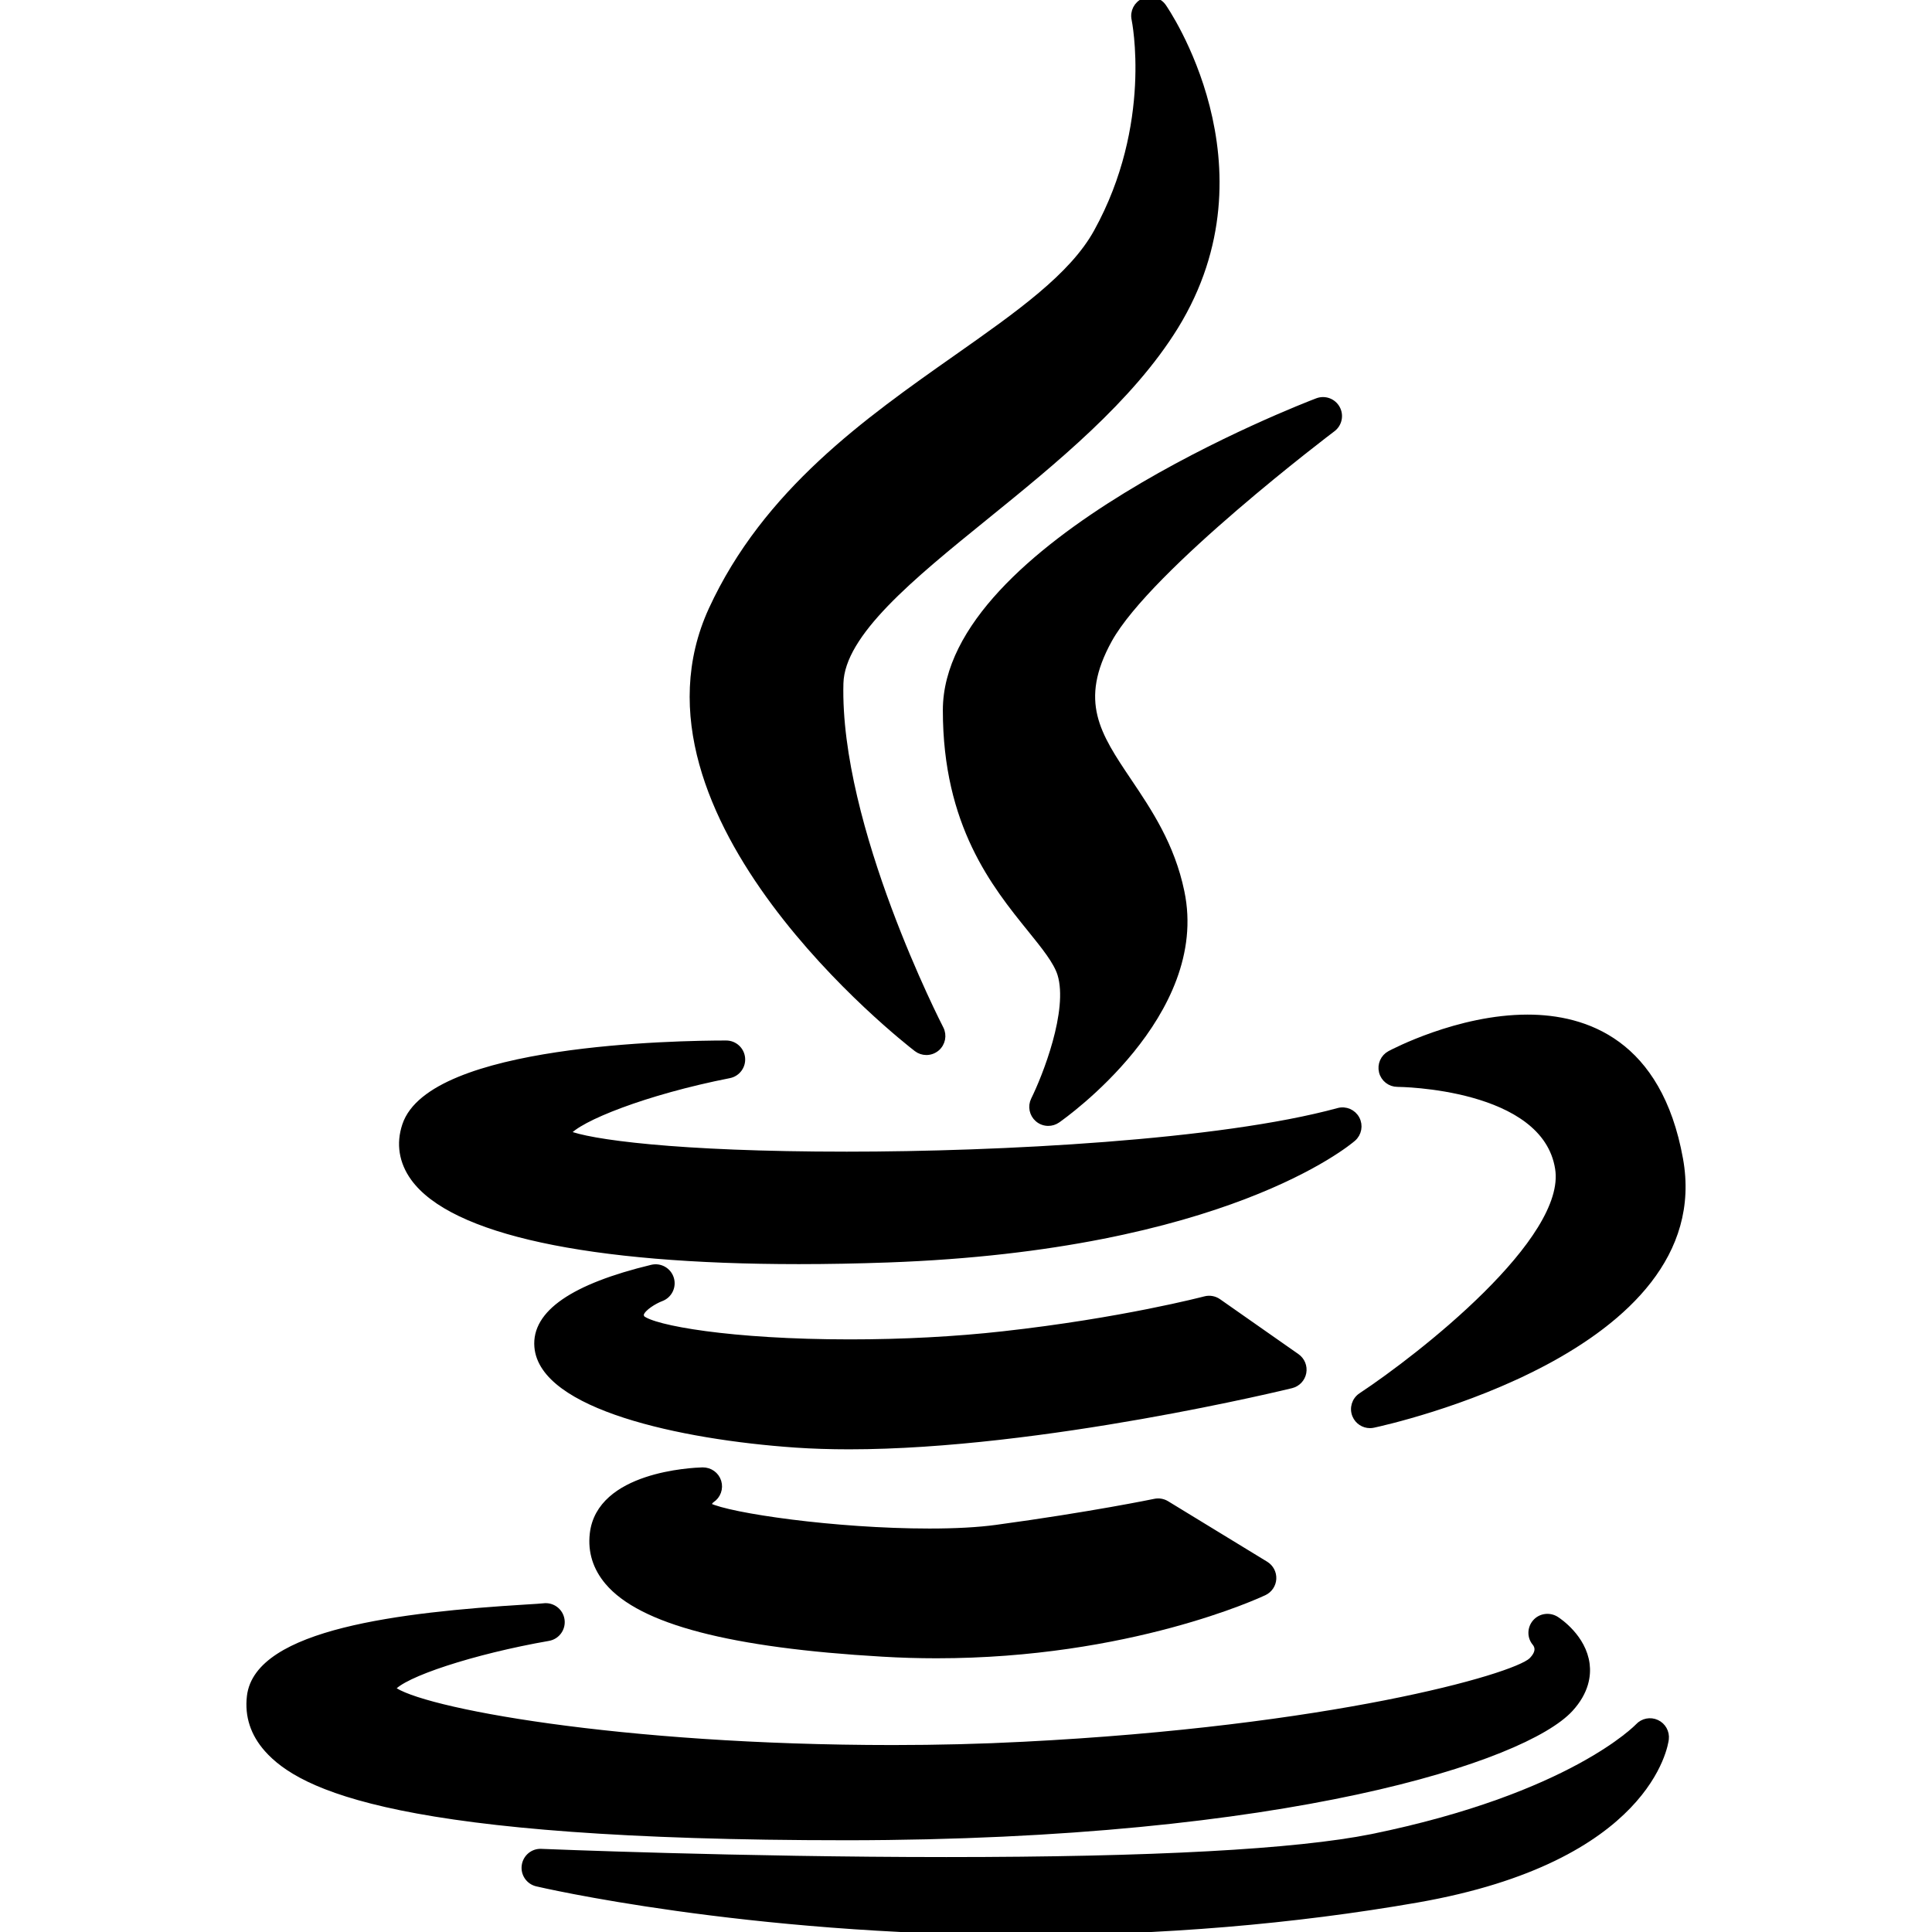
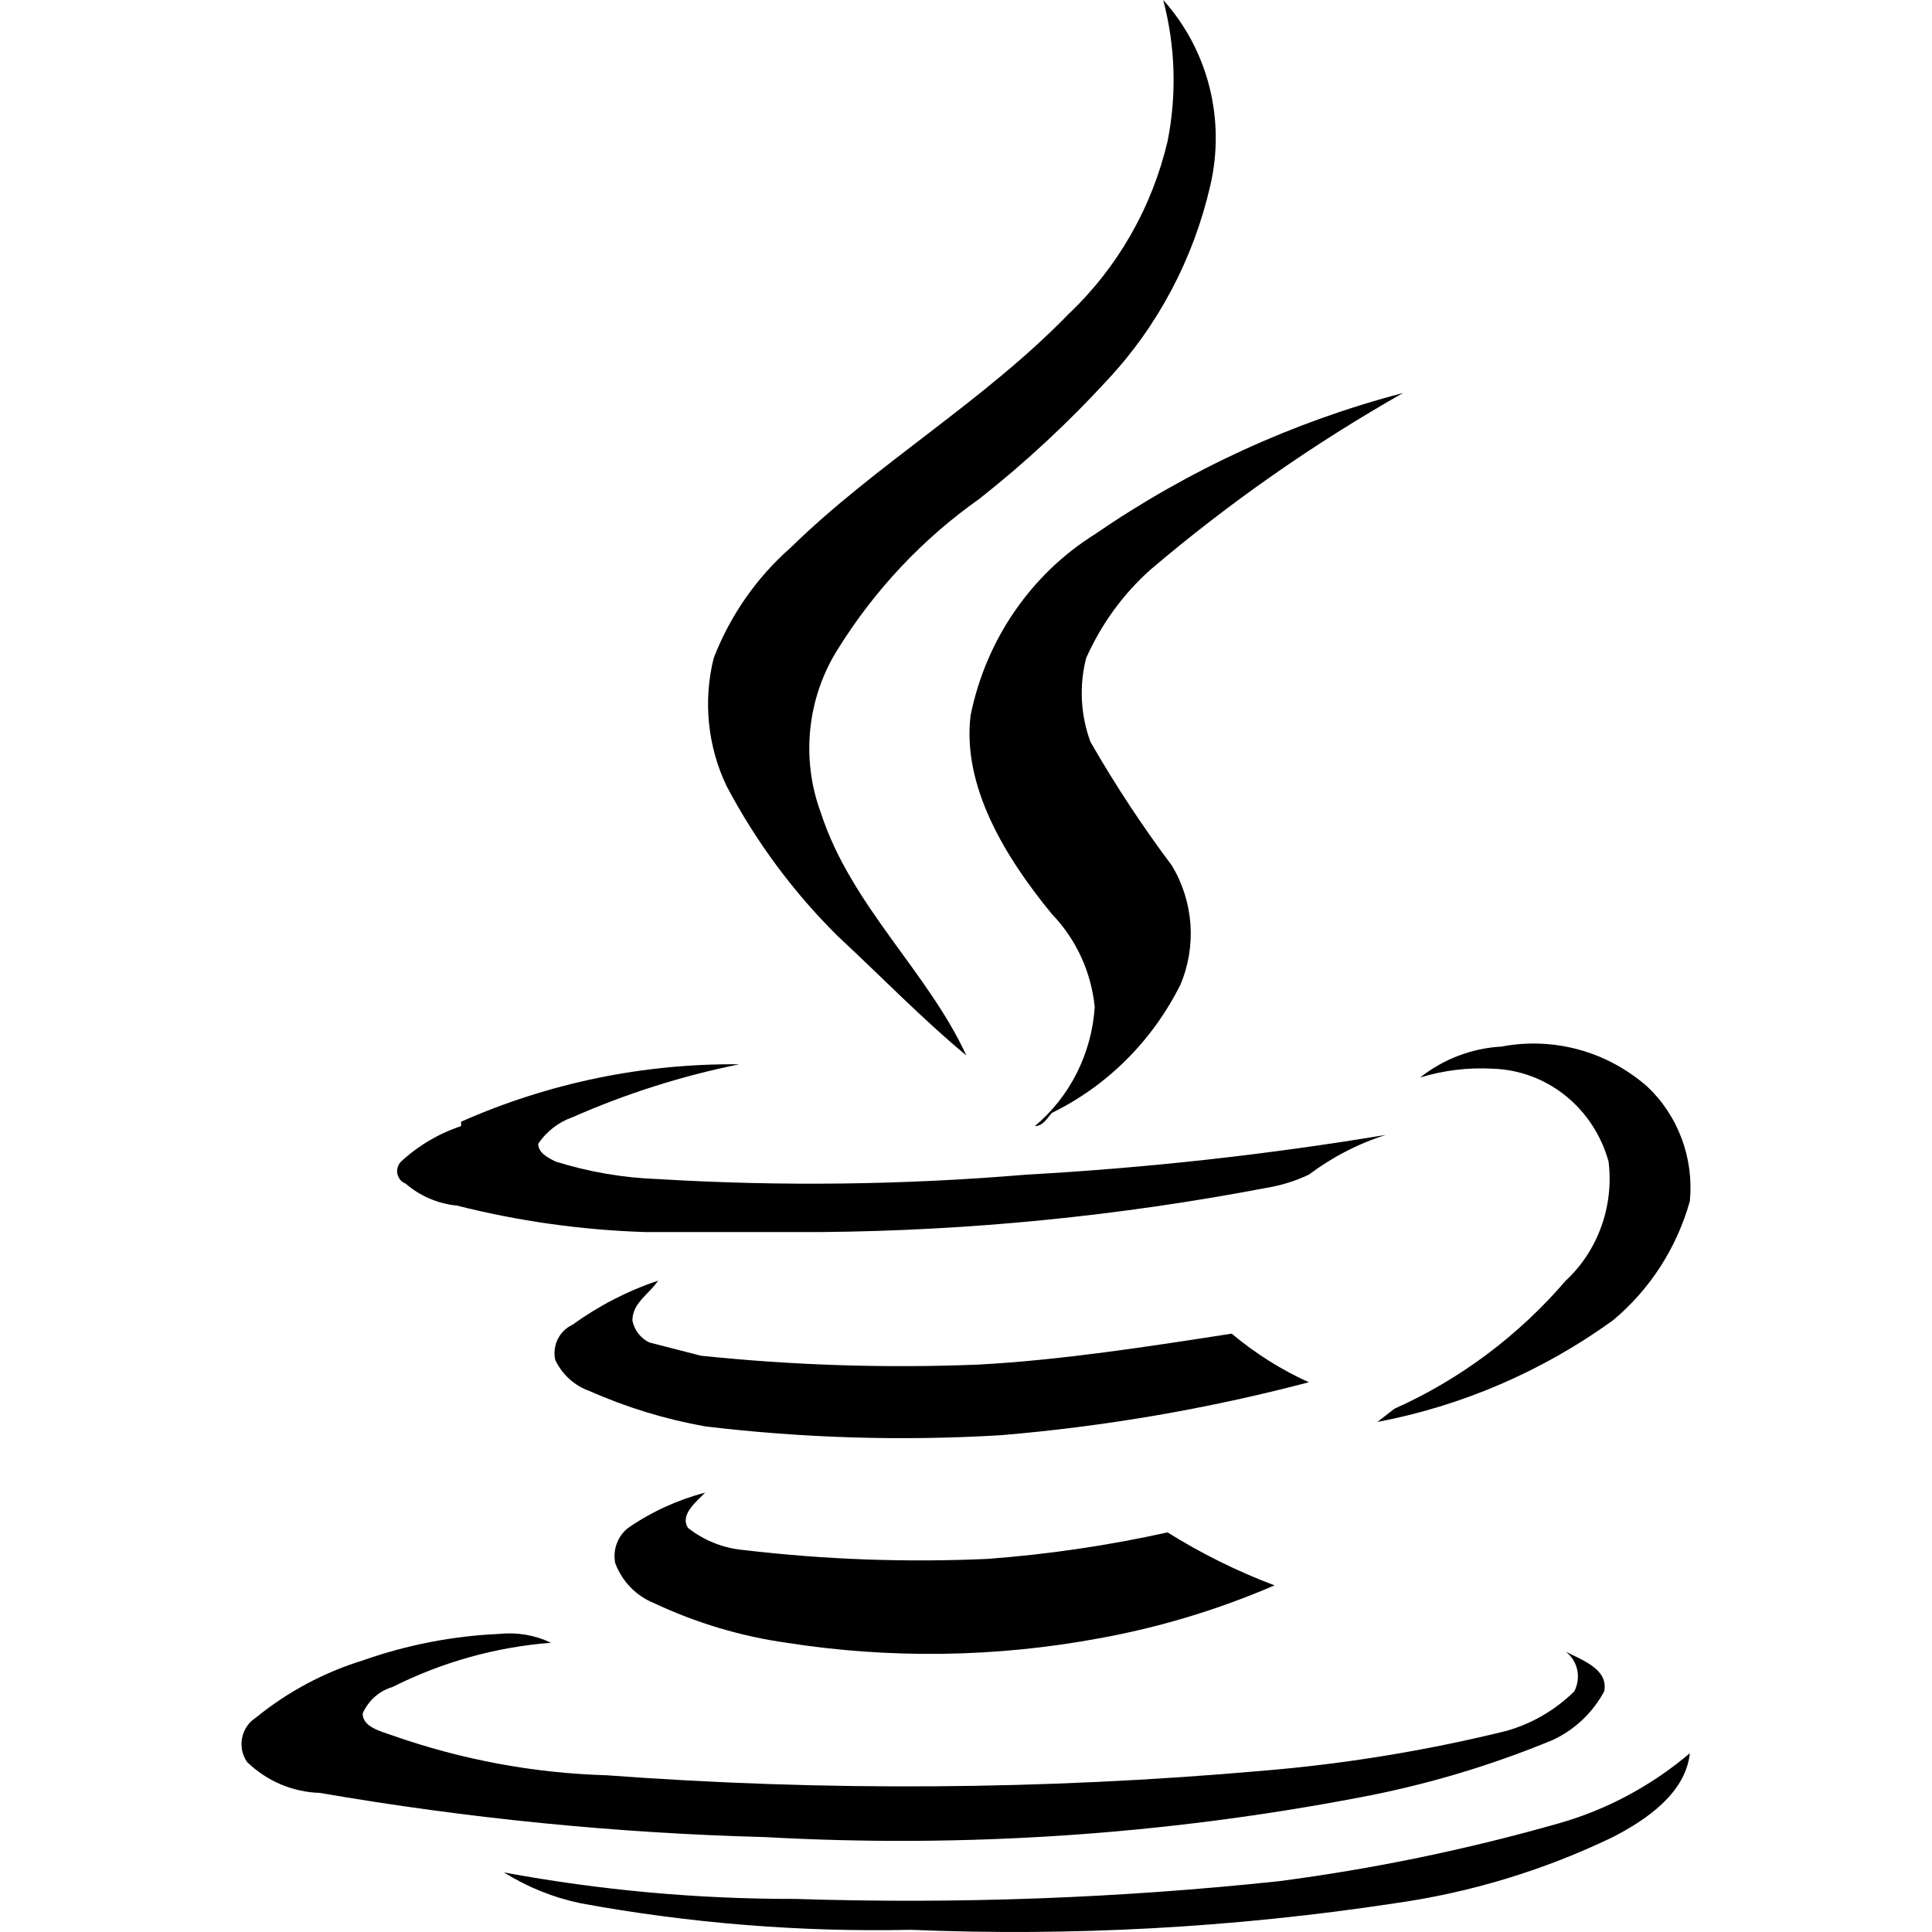
- <svg xmlns="http://www.w3.org/2000/svg" fill="#000000" height="800px" width="800px" version="1.1" id="Layer_1" viewBox="0 0 305.00 305.00" xml:space="preserve" stroke="#000000">
-   <g id="SVGRepo_bgCarrier" stroke-width="0" />
-   <g id="SVGRepo_tracerCarrier" stroke-linecap="round" stroke-linejoin="round" />
-   <g id="SVGRepo_iconCarrier">
-     <g id="XMLID_7_">
-       <path id="XMLID_8_" d="M150.99,56.513c-14.093,9.912-30.066,21.147-38.624,39.734c-14.865,32.426,30.418,67.798,32.353,69.288 c0.45,0.347,0.988,0.519,1.525,0.519c0.57,0,1.141-0.195,1.605-0.583c0.899-0.752,1.154-2.029,0.614-3.069 c-0.164-0.316-16.418-31.888-15.814-54.539c0.214-7.888,11.254-16.837,22.942-26.312c10.705-8.678,22.839-18.514,29.939-30.02 c15.586-25.327-1.737-50.231-1.914-50.479c-0.688-0.966-1.958-1.317-3.044-0.84c-1.085,0.478-1.686,1.652-1.438,2.811 c0.035,0.164,3.404,16.633-5.97,33.6C169.301,43.634,160.816,49.603,150.99,56.513z" />
-       <path id="XMLID_9_" d="M210.365,67.682c0.994-0.749,1.286-2.115,0.684-3.205c-0.602-1.09-1.913-1.571-3.077-1.129 c-2.394,0.91-58.627,22.585-58.627,48.776c0,18.053,7.712,27.591,13.343,34.556c2.209,2.731,4.116,5.09,4.744,7.104 c1.769,5.804-2.422,16.294-4.184,19.846c-0.508,1.022-0.259,2.259,0.605,3.005c0.467,0.403,1.05,0.607,1.634,0.607 c0.497,0,0.996-0.148,1.427-0.448c0.967-0.673,23.63-16.696,19.565-36.001c-1.514-7.337-5.12-12.699-8.302-17.43 c-4.929-7.329-8.489-12.624-3.088-22.403C181.419,89.556,210.076,67.899,210.365,67.682z" />
-       <path id="XMLID_10_" d="M63.99,177.659c-0.964,2.885-0.509,5.75,1.315,8.283c6.096,8.462,27.688,13.123,60.802,13.123 c0.002,0,0.003,0,0.004,0c4.487,0,9.224-0.088,14.076-0.262c52.943-1.896,72.58-18.389,73.39-19.09 c0.883-0.764,1.119-2.037,0.57-3.067c-0.549-1.029-1.733-1.546-2.864-1.235c-18.645,5.091-53.463,6.898-77.613,6.898 c-27.023,0-40.785-1.946-44.154-3.383c1.729-2.374,12.392-6.613,25.605-9.212c1.263-0.248,2.131-1.414,2.006-2.695 c-0.125-1.281-1.201-2.258-2.488-2.258C106.893,164.762,68.05,165.384,63.99,177.659z" />
-       <path id="XMLID_11_" d="M241.148,160.673c-10.92,0-21.275,5.472-21.711,5.705c-1.01,0.541-1.522,1.699-1.245,2.811 c0.278,1.111,1.277,1.892,2.423,1.893c0.232,0.001,23.293,0.189,25.382,13.365c1.85,11.367-21.82,29.785-31.097,35.923 c-1.002,0.663-1.391,1.945-0.926,3.052c0.395,0.943,1.314,1.533,2.304,1.533c0.173,0,0.348-0.018,0.522-0.056 c2.202-0.47,53.855-11.852,48.394-41.927C261.862,164.541,250.278,160.673,241.148,160.673z" />
-       <path id="XMLID_12_" d="M205.725,216.69c0.18-0.964-0.221-1.944-1.023-2.506l-12.385-8.675c-0.604-0.423-1.367-0.556-2.076-0.368 c-0.129,0.034-13.081,3.438-31.885,5.526c-7.463,0.837-15.822,1.279-24.175,1.279c-18.799,0-31.091-2.209-32.881-3.829 c-0.237-0.455-0.162-0.662-0.12-0.777c0.325-0.905,2.068-1.98,3.192-2.405c1.241-0.459,1.91-1.807,1.524-3.073 c-0.385-1.266-1.69-2.012-2.978-1.702c-12.424,2.998-18.499,7.191-18.057,12.461c0.785,9.343,22.428,14.139,40.725,15.408 c2.631,0.18,5.477,0.272,8.456,0.272c0.002,0,0.003,0,0.005,0c30.425,0,69.429-9.546,69.819-9.643 C204.818,218.423,205.544,217.654,205.725,216.69z" />
-       <path id="XMLID_13_" d="M112.351,236.745c0.938-0.611,1.354-1.77,1.021-2.838c-0.332-1.068-1.331-1.769-2.453-1.755 c-1.665,0.044-16.292,0.704-17.316,10.017c-0.31,2.783,0.487,5.325,2.37,7.556c5.252,6.224,19.428,9.923,43.332,11.31 c2.828,0.169,5.7,0.254,8.539,0.254c30.39,0,50.857-9.515,51.714-9.92c0.831-0.393,1.379-1.209,1.428-2.127 c0.049-0.917-0.409-1.788-1.193-2.267l-15.652-9.555c-0.543-0.331-1.193-0.441-1.813-0.314c-0.099,0.021-10.037,2.082-25.035,4.119 c-2.838,0.385-6.392,0.581-10.562,0.581c-14.982,0-31.646-2.448-34.842-4.05C111.843,237.455,111.902,237.075,112.351,236.745z" />
-       <path id="XMLID_14_" d="M133.681,290.018c69.61-0.059,106.971-12.438,114.168-20.228c2.548-2.757,2.823-5.366,2.606-7.07 c-0.535-4.194-4.354-6.761-4.788-7.04c-1.045-0.672-2.447-0.496-3.262,0.444c-0.813,0.941-0.832,2.314-0.016,3.253 c0.439,0.565,0.693,1.51-0.591,2.795c-2.877,2.687-31.897,10.844-80.215,13.294c-6.619,0.345-13.561,0.519-20.633,0.52 c-43.262,0-74.923-5.925-79.079-9.379c1.603-2.301,12.801-5.979,24.711-8.058c1.342-0.234,2.249-1.499,2.041-2.845 c-0.208-1.346-1.449-2.273-2.805-2.096c-0.336,0.045-1.475,0.115-2.796,0.195c-19.651,1.2-42.36,3.875-43.545,13.999 c-0.36,3.086,0.557,5.886,2.726,8.324c5.307,5.963,20.562,13.891,91.475,13.891C133.68,290.018,133.68,290.018,133.681,290.018z" />
-       <path id="XMLID_15_" d="M261.522,271.985c-0.984-0.455-2.146-0.225-2.881,0.567c-0.103,0.11-10.568,11.054-42.035,17.48 c-12.047,2.414-34.66,3.638-67.211,3.638c-32.612,0-63.643-1.283-63.953-1.296c-1.296-0.063-2.405,0.879-2.581,2.155 c-0.177,1.276,0.645,2.477,1.897,2.775c0.323,0.077,32.844,7.696,77.31,7.696c21.327,0,42.08-1.733,61.684-5.151 c36.553-6.408,39.112-24.533,39.203-25.301C263.082,273.474,262.504,272.44,261.522,271.985z" />
-     </g>
-   </g>
+ <svg xmlns="http://www.w3.org/2000/svg" width="24" height="24" viewBox="0 0 24 24" fill="none">
+   <path d="M14.45 0C14.724 0.305 14.921 0.674 15.023 1.076C15.125 1.478 15.129 1.9 15.035 2.304C14.827 3.212 14.386 4.046 13.759 4.718C13.266 5.255 12.733 5.75 12.163 6.199C11.463 6.693 10.866 7.327 10.408 8.064C10.22 8.361 10.103 8.7 10.066 9.053C10.029 9.405 10.073 9.762 10.196 10.094C10.568 11.246 11.525 12.069 12.004 13.111C11.472 12.672 10.94 12.124 10.408 11.63C9.857 11.085 9.391 10.456 9.026 9.765C8.79 9.271 8.733 8.707 8.866 8.174C9.072 7.643 9.401 7.172 9.823 6.802C10.887 5.76 12.217 4.992 13.28 3.895C13.884 3.322 14.31 2.578 14.504 1.755C14.62 1.174 14.601 0.573 14.45 0Z" fill="black" />
+   <path d="M13.599 6.638C14.77 5.833 16.065 5.239 17.429 4.882C16.319 5.512 15.268 6.246 14.291 7.077C13.952 7.379 13.68 7.754 13.493 8.174C13.404 8.518 13.423 8.883 13.546 9.216C13.852 9.749 14.19 10.262 14.557 10.752C14.69 10.972 14.769 11.221 14.788 11.479C14.806 11.737 14.764 11.996 14.663 12.233C14.315 12.93 13.754 13.489 13.068 13.824C13.014 13.879 12.961 13.989 12.855 13.989C13.071 13.808 13.249 13.583 13.377 13.328C13.505 13.073 13.581 12.794 13.599 12.508C13.555 12.072 13.367 11.666 13.068 11.356C12.482 10.643 11.951 9.765 12.057 8.887C12.151 8.423 12.336 7.984 12.602 7.597C12.867 7.21 13.207 6.884 13.599 6.638Z" fill="black" />
+   <path d="M17.641 13.385C17.933 13.155 18.285 13.021 18.652 13.001C18.97 12.94 19.297 12.953 19.61 13.038C19.923 13.123 20.213 13.28 20.46 13.495C20.651 13.674 20.798 13.896 20.89 14.143C20.983 14.391 21.017 14.657 20.992 14.921C20.828 15.505 20.493 16.022 20.035 16.403C19.159 17.035 18.161 17.465 17.11 17.664L17.322 17.5C18.136 17.136 18.862 16.593 19.45 15.909C19.648 15.725 19.8 15.494 19.892 15.236C19.985 14.978 20.016 14.7 19.982 14.428C19.891 14.103 19.704 13.817 19.446 13.61C19.188 13.403 18.872 13.286 18.546 13.276C18.24 13.258 17.934 13.296 17.641 13.385Z" fill="black" />
+   <path d="M5.728 13.934C6.82 13.451 7.997 13.209 9.185 13.221C8.473 13.364 7.778 13.585 7.111 13.879C6.939 13.939 6.79 14.054 6.686 14.208C6.686 14.318 6.792 14.373 6.898 14.428C7.313 14.558 7.742 14.632 8.175 14.647C9.699 14.739 11.227 14.72 12.748 14.592C14.245 14.509 15.736 14.344 17.216 14.098C16.872 14.207 16.549 14.374 16.259 14.592C16.09 14.672 15.911 14.727 15.727 14.757C13.902 15.105 12.051 15.289 10.196 15.305H8.015C7.226 15.28 6.442 15.17 5.675 14.976C5.44 14.953 5.218 14.858 5.037 14.702C5.011 14.692 4.989 14.676 4.971 14.655C4.954 14.633 4.942 14.607 4.936 14.58C4.931 14.553 4.932 14.524 4.941 14.498C4.949 14.471 4.964 14.447 4.984 14.428C5.199 14.229 5.453 14.08 5.728 13.989V13.934Z" fill="black" />
+   <path d="M7.111 16.457C7.437 16.221 7.795 16.036 8.175 15.909C8.068 16.073 7.856 16.183 7.856 16.403C7.867 16.462 7.893 16.519 7.93 16.566C7.967 16.614 8.014 16.652 8.068 16.677L8.706 16.841C9.855 16.961 11.01 16.998 12.163 16.951C13.174 16.896 14.238 16.732 15.301 16.567C15.592 16.812 15.915 17.015 16.259 17.171C15.002 17.501 13.722 17.721 12.429 17.829C11.205 17.902 9.978 17.865 8.76 17.719C8.266 17.631 7.784 17.484 7.324 17.28C7.138 17.215 6.986 17.077 6.898 16.896C6.878 16.809 6.889 16.717 6.928 16.637C6.967 16.557 7.031 16.494 7.111 16.457Z" fill="black" />
+   <path d="M7.802 18.981C8.095 18.779 8.419 18.631 8.76 18.542C8.653 18.652 8.441 18.816 8.547 18.981C8.748 19.138 8.987 19.233 9.238 19.255C10.244 19.374 11.258 19.411 12.27 19.365C13.021 19.309 13.767 19.199 14.504 19.036C14.925 19.299 15.37 19.52 15.833 19.694C15.132 19.996 14.401 20.217 13.653 20.352C12.37 20.59 11.059 20.608 9.77 20.407C9.2 20.326 8.645 20.16 8.121 19.913C8.013 19.869 7.915 19.803 7.832 19.718C7.75 19.633 7.686 19.531 7.643 19.42C7.626 19.338 7.633 19.254 7.661 19.177C7.689 19.099 7.738 19.031 7.802 18.981Z" fill="black" />
+   <path d="M4.505 20.627C5.054 20.433 5.627 20.322 6.207 20.297C6.425 20.274 6.646 20.312 6.845 20.407C6.161 20.46 5.494 20.646 4.877 20.956C4.796 20.98 4.72 21.021 4.656 21.078C4.592 21.135 4.54 21.206 4.505 21.285C4.505 21.45 4.718 21.504 4.877 21.559C5.735 21.86 6.631 22.027 7.536 22.053C10.246 22.254 12.967 22.236 15.674 21.998C16.695 21.914 17.708 21.749 18.705 21.504C19.024 21.416 19.317 21.246 19.556 21.011C19.599 20.929 19.612 20.834 19.593 20.743C19.573 20.652 19.522 20.572 19.45 20.517C19.662 20.627 19.982 20.736 19.928 21.011C19.784 21.277 19.56 21.489 19.29 21.614C18.518 21.934 17.716 22.173 16.897 22.327C14.46 22.793 11.979 22.959 9.504 22.821C7.65 22.772 5.802 22.588 3.973 22.272C3.636 22.262 3.315 22.126 3.069 21.888C3.04 21.846 3.019 21.797 3.008 21.746C2.998 21.695 2.997 21.642 3.007 21.59C3.017 21.539 3.037 21.49 3.066 21.447C3.095 21.404 3.132 21.367 3.175 21.34C3.571 21.017 4.022 20.776 4.505 20.627Z" fill="black" />
+   <path d="M19.343 22.656C19.947 22.488 20.509 22.188 20.992 21.779C20.939 22.272 20.46 22.602 20.035 22.821C19.176 23.235 18.261 23.512 17.322 23.644C15.333 23.946 13.321 24.056 11.312 23.973C9.94 24.002 8.569 23.892 7.217 23.644C6.879 23.574 6.555 23.444 6.26 23.26C7.454 23.481 8.664 23.591 9.877 23.589C11.882 23.654 13.89 23.581 15.886 23.369C17.053 23.217 18.209 22.978 19.343 22.656Z" fill="black" />
</svg>
